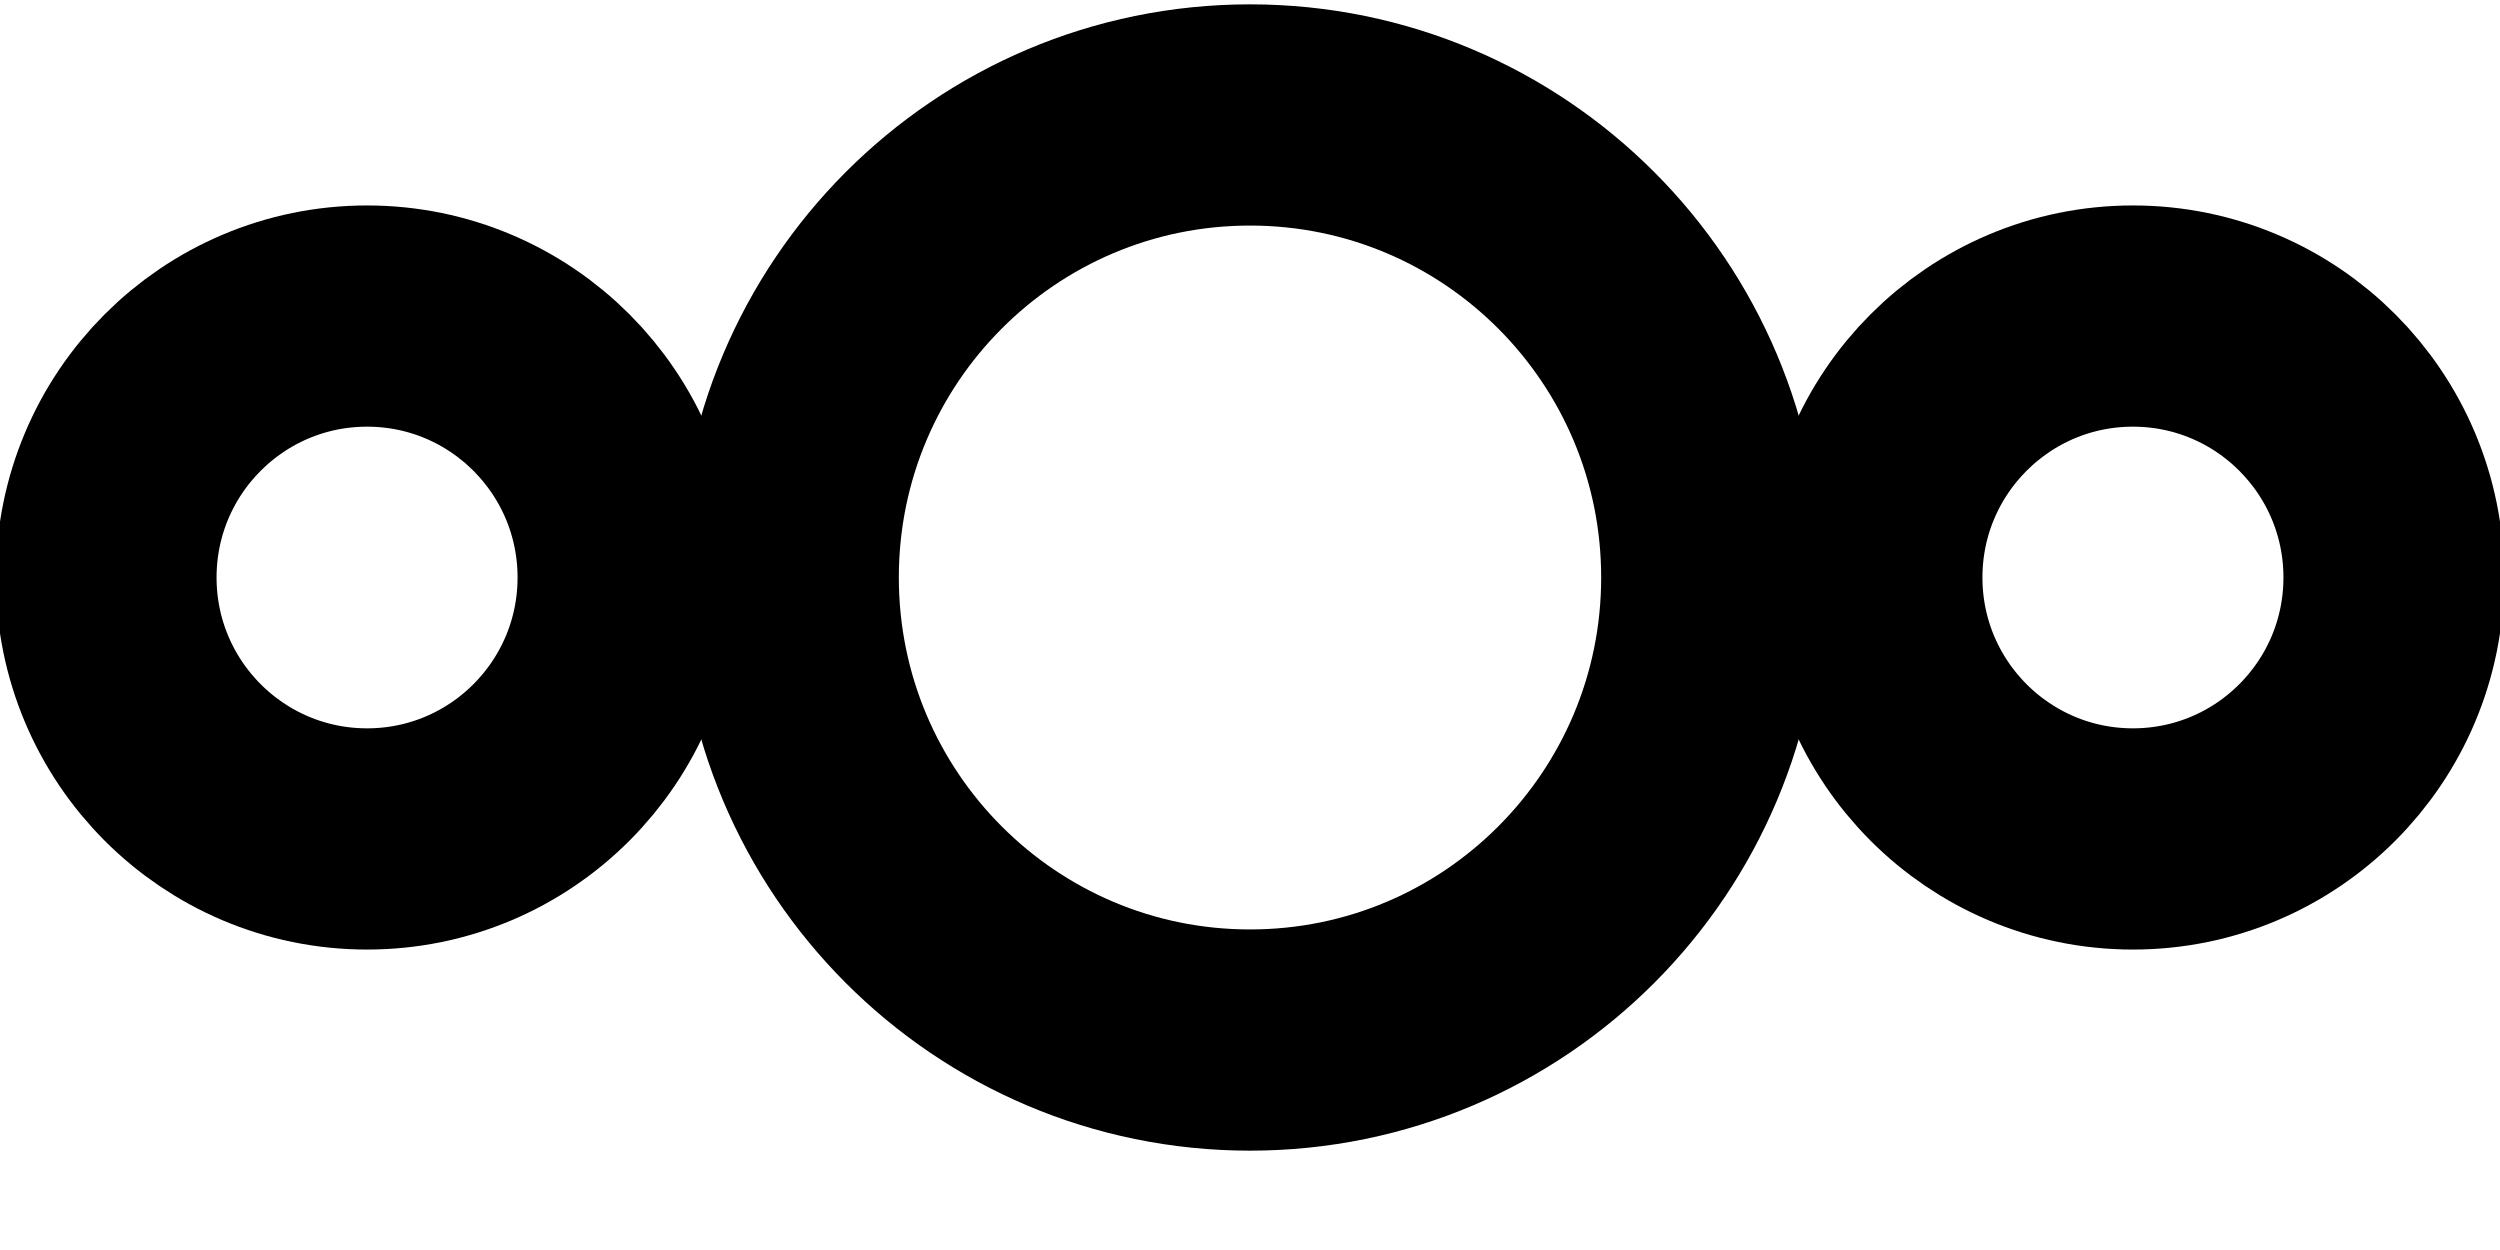
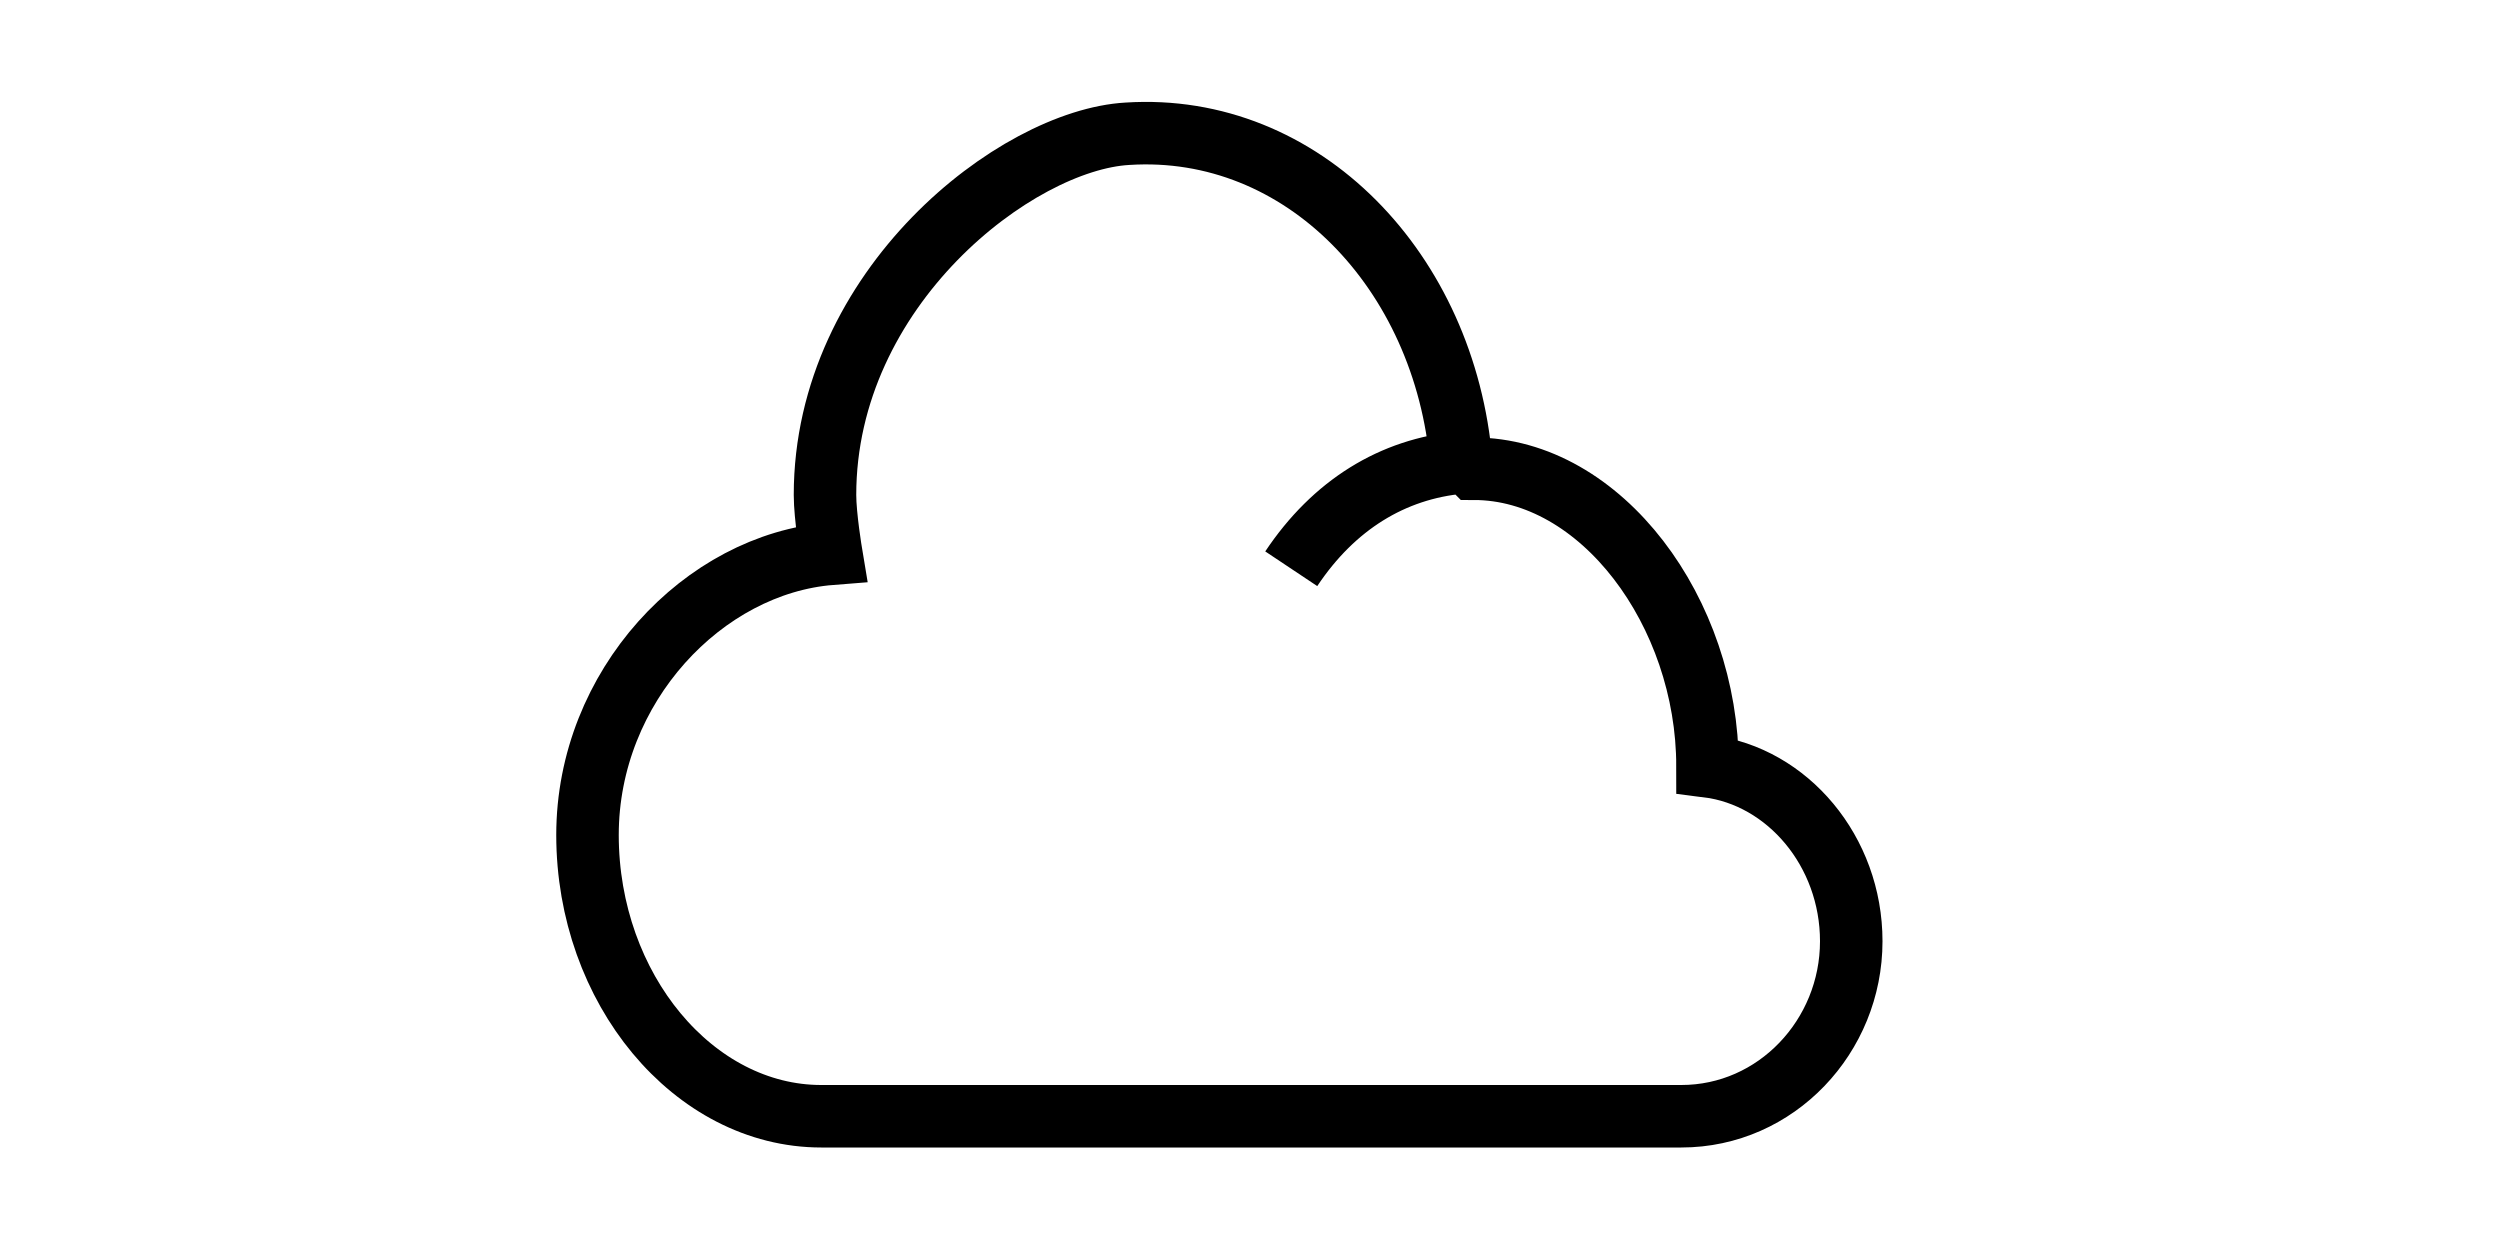
- <svg xmlns="http://www.w3.org/2000/svg" version="1.1" height="100" width="200" viewBox="0 0 200 100" id="svg10">
-   <defs id="defs14" />
-   <g stroke="#000000" stroke-width="22" fill="none" id="g8" style="fill:#000000;fill-opacity:0" transform="matrix(0.8026711,0,0,0.8044321,-2.741903,-5.283319)">
-     <circle cy="64" cx="40" r="26" id="circle2" style="fill:#000000;fill-opacity:0" />
-     <circle cy="64" cx="216" r="26" id="circle4" style="fill:#000000;fill-opacity:0" />
-     <circle cy="64" cx="128" r="46" id="circle6" style="fill:#000000;fill-opacity:0" />
-   </g>
+ <svg xmlns="http://www.w3.org/2000/svg" version="1.1" id="svg10" x="0px" y="0px" viewBox="0 0 200 100" style="enable-background:new 0 0 200 100;" xml:space="preserve">
+   <style type="text/css">
+ 	.st0{fill:none;stroke:#000000;stroke-width:5;stroke-miterlimit:10;}
+ </style>
+   <path class="st0" d="M116.9,37c-1.3-15.3-12.7-27.2-26.7-26.3C81.3,11.2,66,23,66,39.6c0,1.7,0.5,4.7,0.5,4.7  c-10.2,0.8-19.5,10.6-19.5,22.5c0,12.3,8.5,22.5,18.7,22.5h68.8c7.6,0,13.6-6.4,13.6-14c0-7.2-5.1-13.2-11.5-14l0,0  c0-12.3-8.5-23.8-18.7-23.8C117.4,37,116.9,37,116.9,37c-5.5,0.5-10.2,3.4-13.6,8.5" />
</svg>
